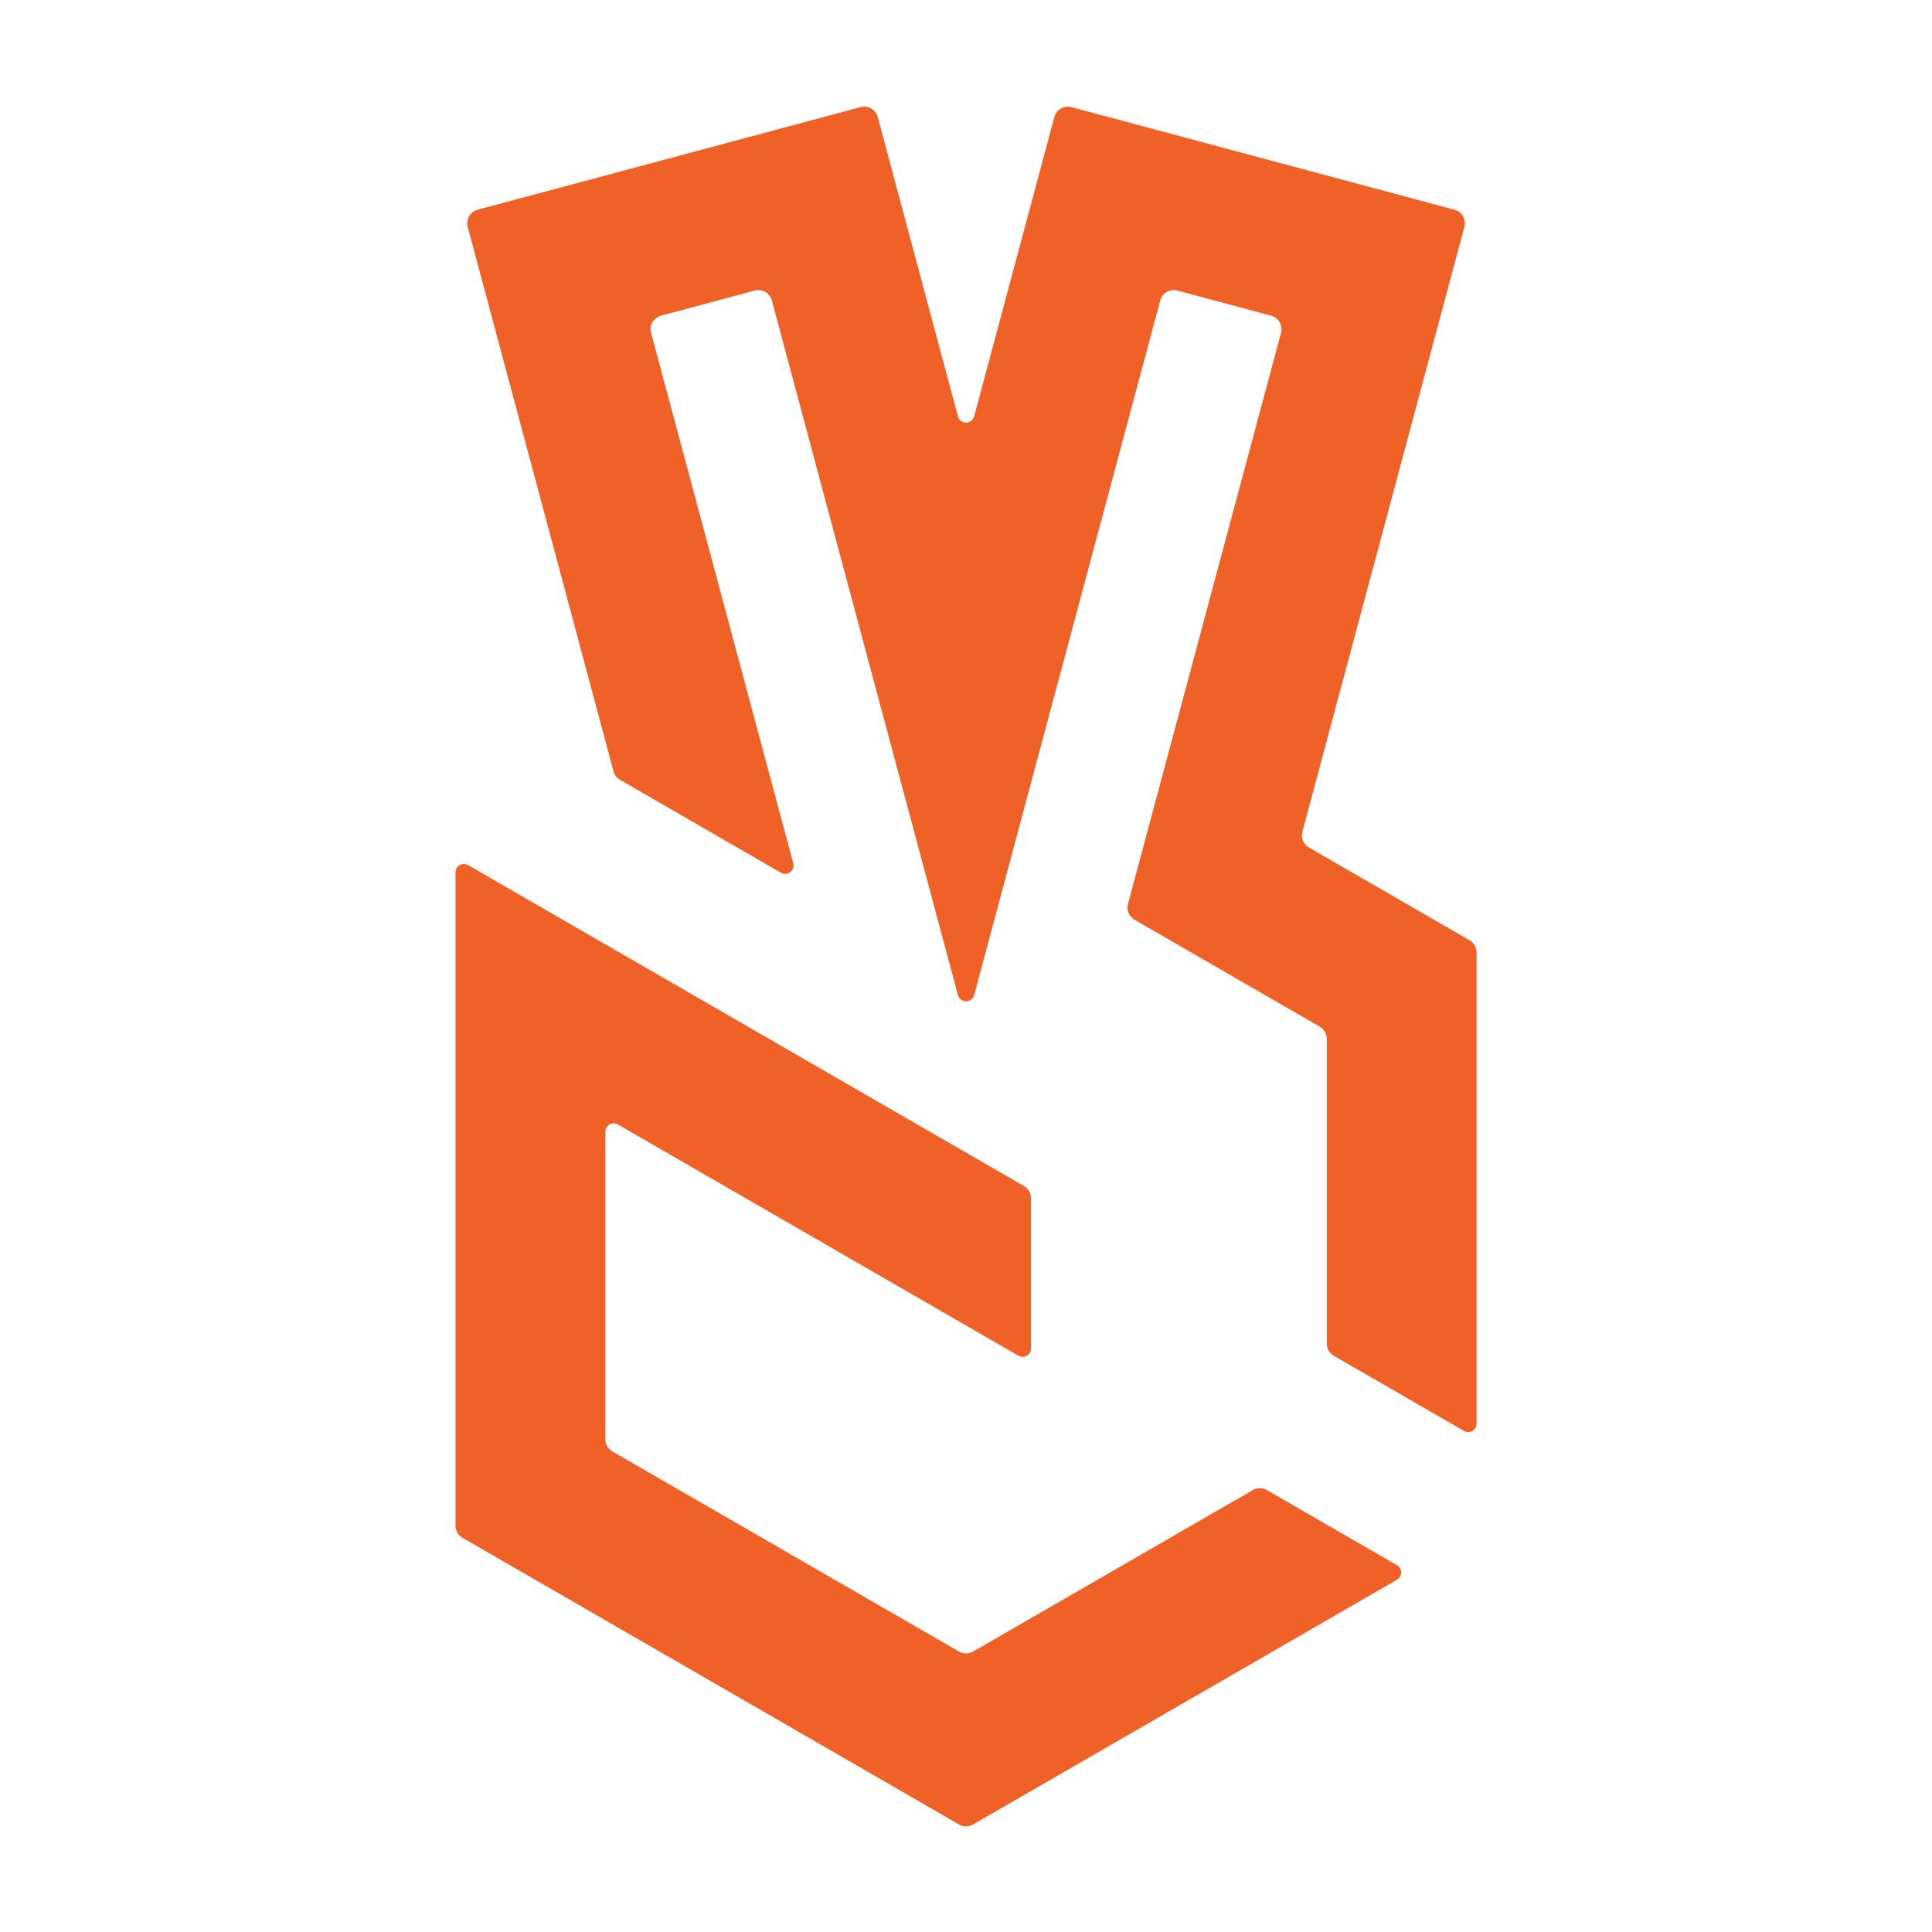
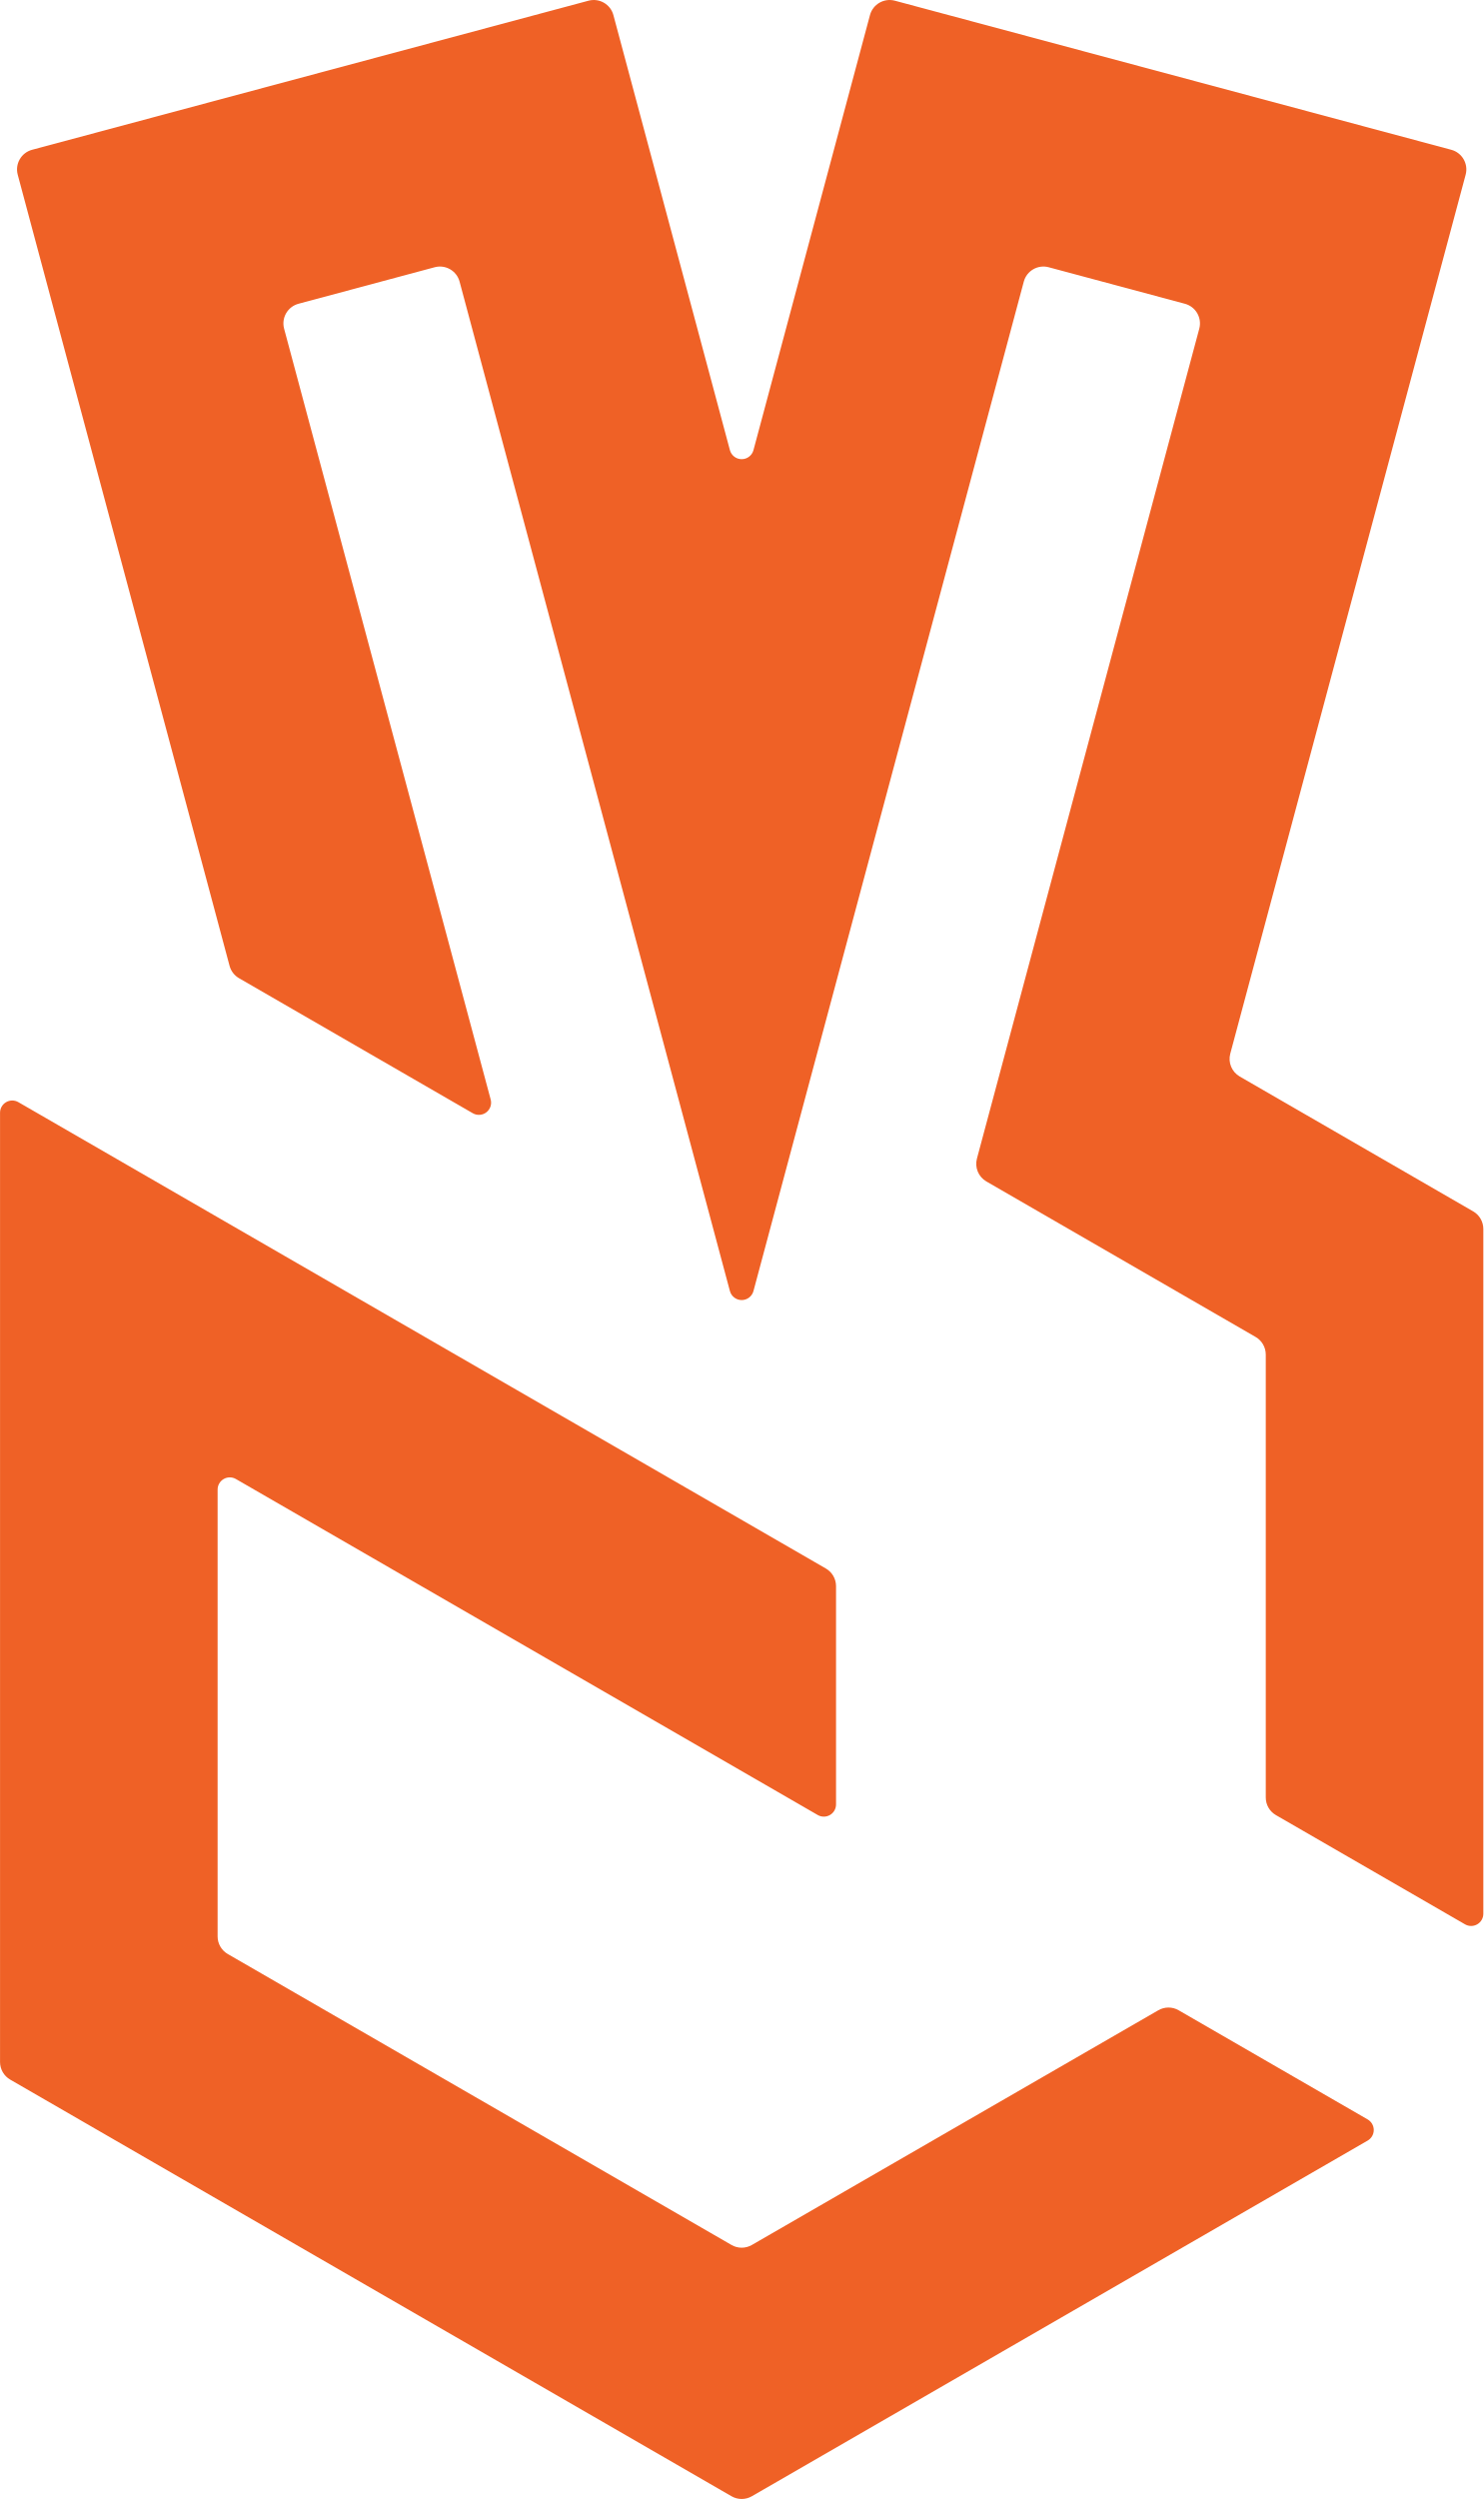
- <svg xmlns="http://www.w3.org/2000/svg" width="256" height="256" aria-labelledby="title" role="img" viewBox="-10.04 -10.05 276.07 276.07">
+ <svg xmlns="http://www.w3.org/2000/svg" width="152" height="256" aria-labelledby="title" role="img" viewBox="55.05 5.19 145.9 245.74">
  <path fill="#ef6126" d="M101.55 114.66a1.2 1.2 0 0 0 1.76-1.35l-20.32-75.8a2 2 0 0 1 1.42-2.45l13.39-3.59a2 2 0 0 1 2.45 1.41l26.59 99.26a1.2 1.2 0 0 0 2.32 0l26.59-99.26a2 2 0 0 1 2.45-1.41l13.39 3.59a2 2 0 0 1 1.42 2.45l-21.87 81.61a2 2 0 0 0 .93 2.25l26.48 15.29a2 2 0 0 1 1 1.73v43.56a2 2 0 0 0 1 1.73l18.6 10.74a1.2 1.2 0 0 0 1.8-1.04v-67.34a2 2 0 0 0-1-1.73l-22.96-13.26a2 2 0 0 1-.93-2.25l23.15-86.43a2 2 0 0 0-1.41-2.45L143.07 5.26a2 2 0 0 0-2.45 1.41l-11.46 42.78a1.2 1.2 0 0 1-2.32 0L115.38 6.67a2 2 0 0 0-2.45-1.41L58.2 19.92a2 2 0 0 0-1.41 2.45l20.84 77.81a2 2 0 0 0 .94 1.21Zm35.73 46.5a2 2 0 0 0-1-1.73l-79.43-45.86a1.2 1.2 0 0 0-1.8 1.04v93.35a2 2 0 0 0 1 1.73L127 250.66a2 2 0 0 0 2 0l60.58-34.98a1.2 1.2 0 0 0 0-2.07l-18.6-10.74a2 2 0 0 0-2 0L129 225.95a2 2 0 0 1-2 0l-49.55-28.61a2 2 0 0 1-1-1.73v-43.94a1.2 1.2 0 0 1 1.8-1.04l57.23 33.04a1.2 1.2 0 0 0 1.8-1.04Z" />
</svg>
